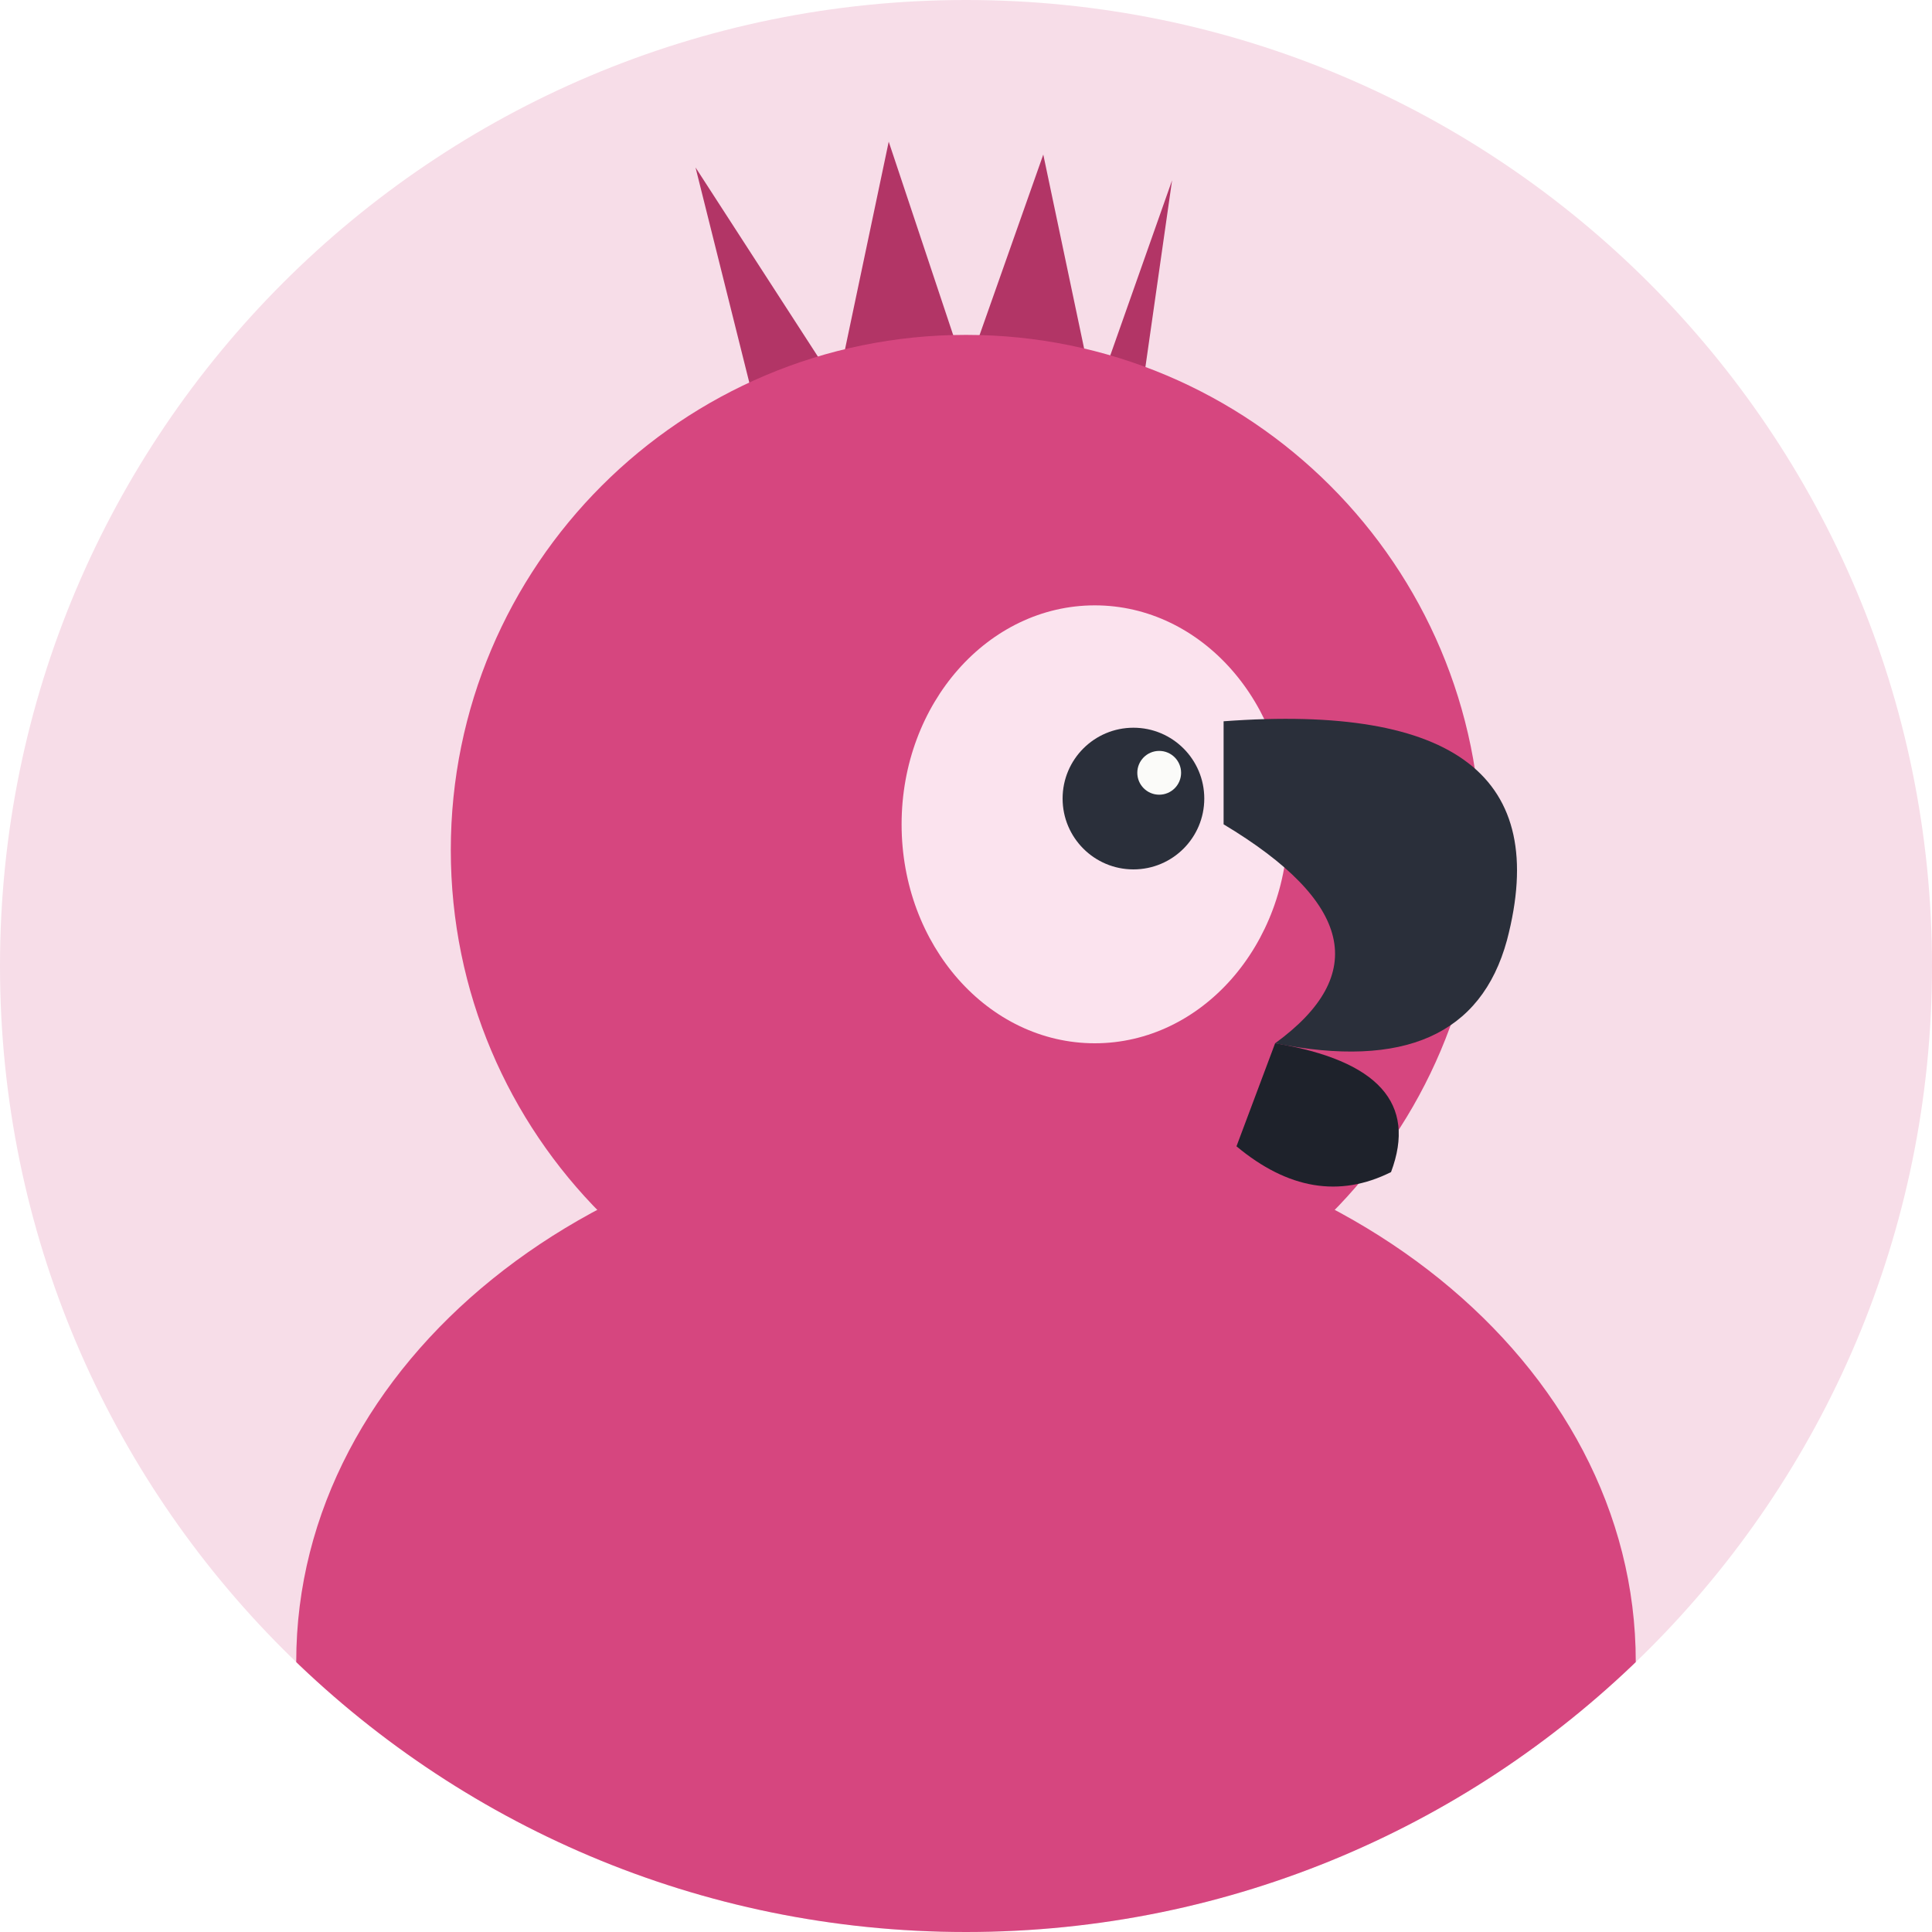
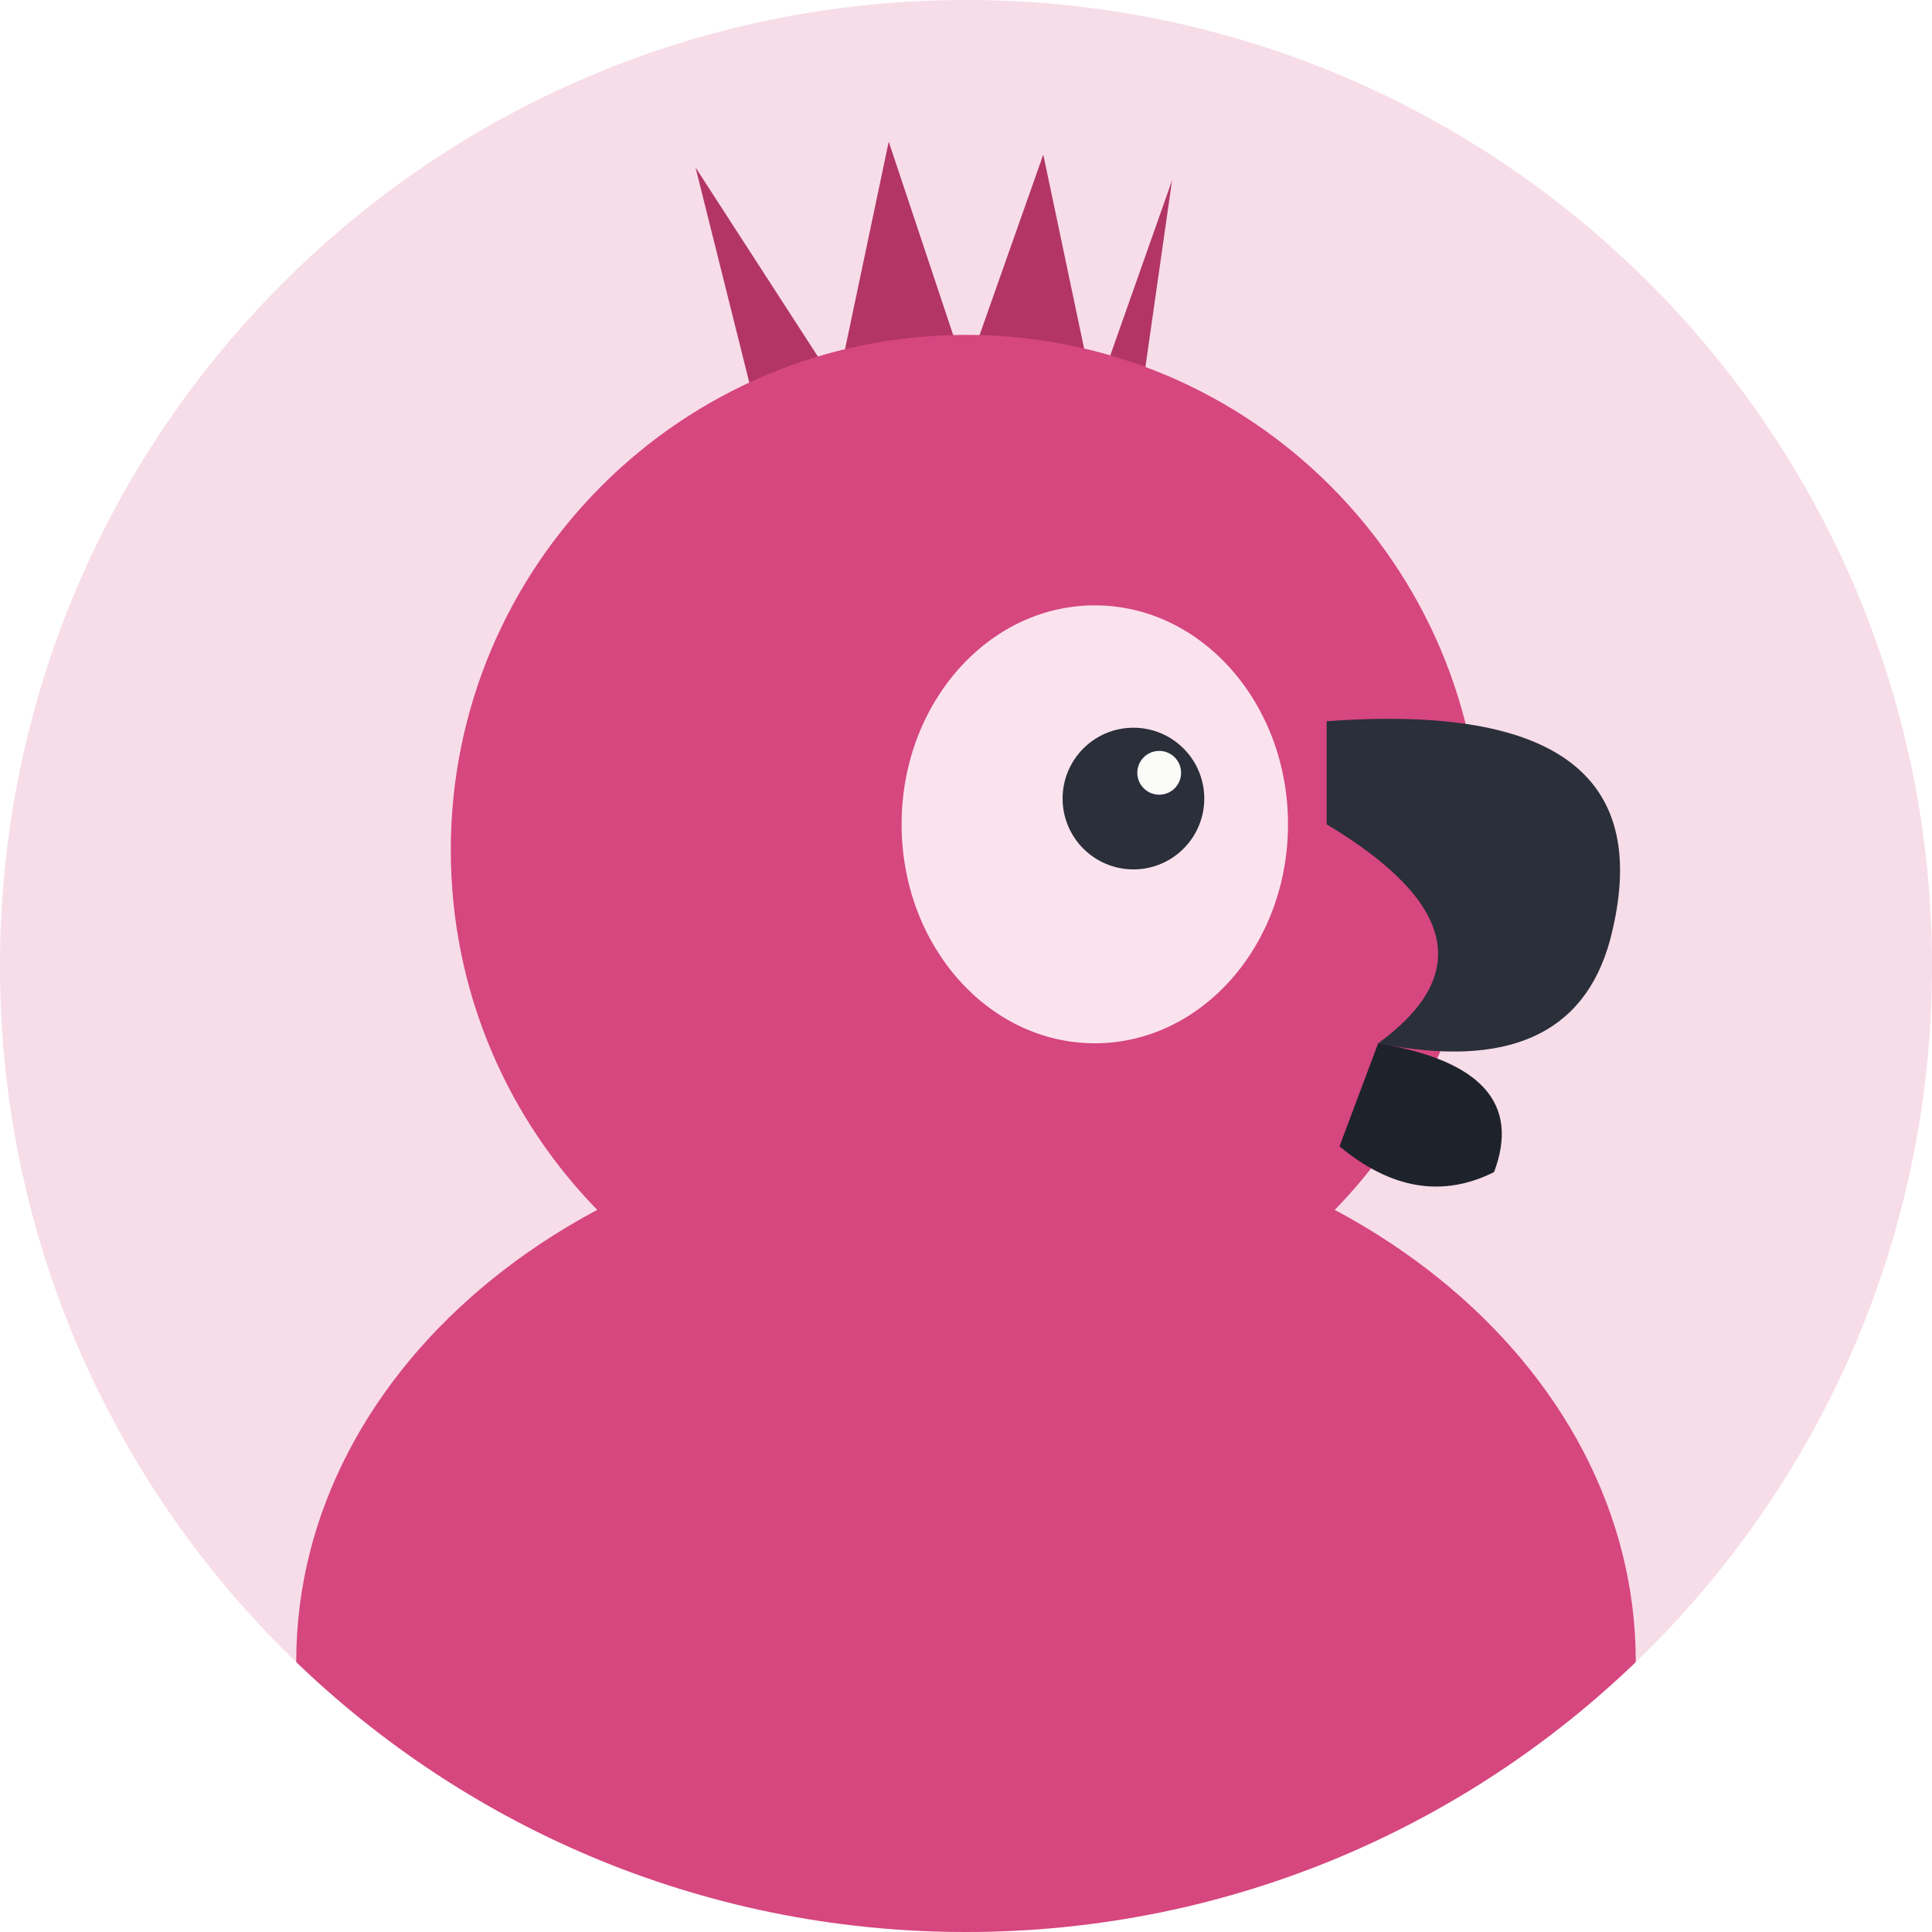
<svg xmlns="http://www.w3.org/2000/svg" viewBox="0 0 300 300" width="300" height="300">
  <defs>
    <clipPath id="c_papagei">
      <circle cx="150" cy="150" r="150" />
    </clipPath>
  </defs>
  <g clip-path="url(#c_papagei)">
    <rect width="300" height="300" fill="#f7dde8" />
    <ellipse cx="150" cy="258" rx="104" ry="84" fill="#d6467f" />
    <path d="M118 66 L108 26 L130 60 L138 22 L150 58 L162 24 L170 62 L182 28 L176 70 Z" fill="#b23566" />
    <circle cx="150" cy="132" r="80" fill="#d6467f" />
    <ellipse cx="170" cy="128" rx="30" ry="34" fill="#fbe3ee" />
    <circle cx="176" cy="124" r="11" fill="#2a2f3a" />
    <circle cx="180" cy="120" r="3.4" fill="#fbfbf9" />
-     <path d="M190 112 Q244 108 234 146 Q228 168 198 162 Q220 146 190 128 Z" fill="#2a2f3a" />
-     <path d="M198 162 Q222 166 216 182 Q204 188 192 178 Z" fill="#1e222b" />
+     <path d="M206 112 Q260 108 250 146 Q244 168 214 162 Q236 146 206 128 Z" fill="#2a2f3a" />
+     <path d="M214 162 Q238 166 232 182 Q220 188 208 178 Z" fill="#1e222b" />
  </g>
</svg>
